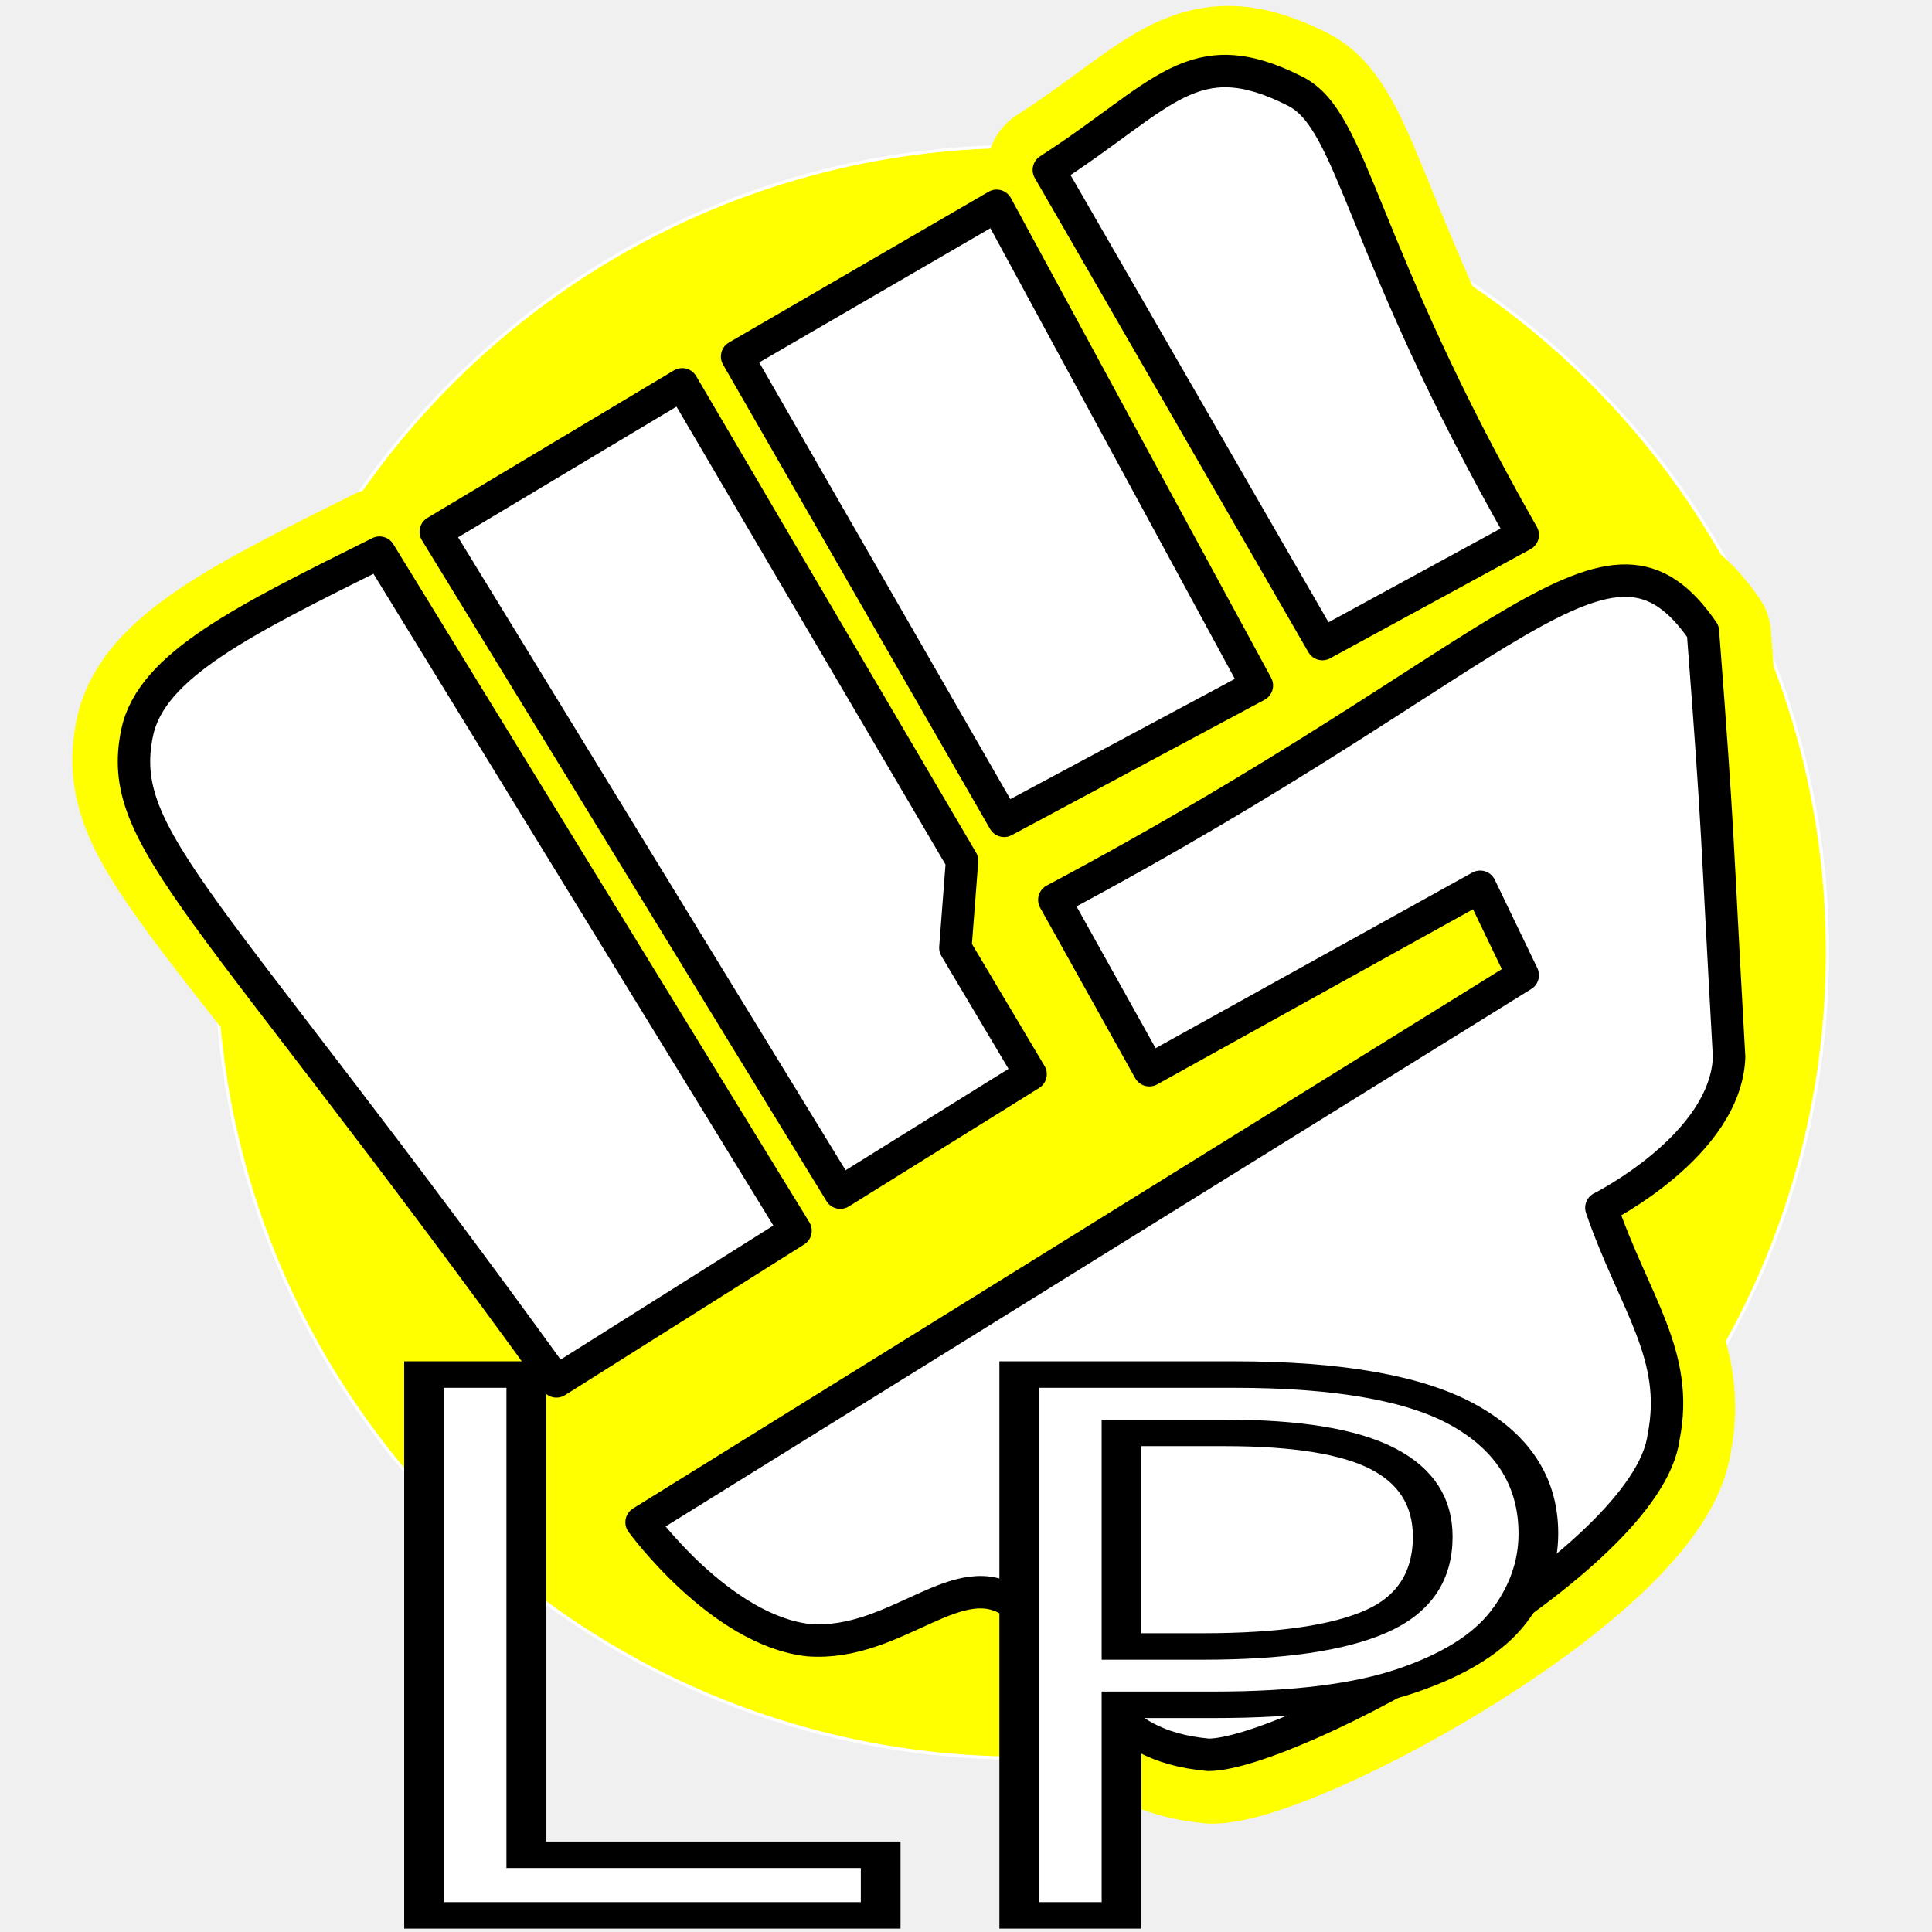
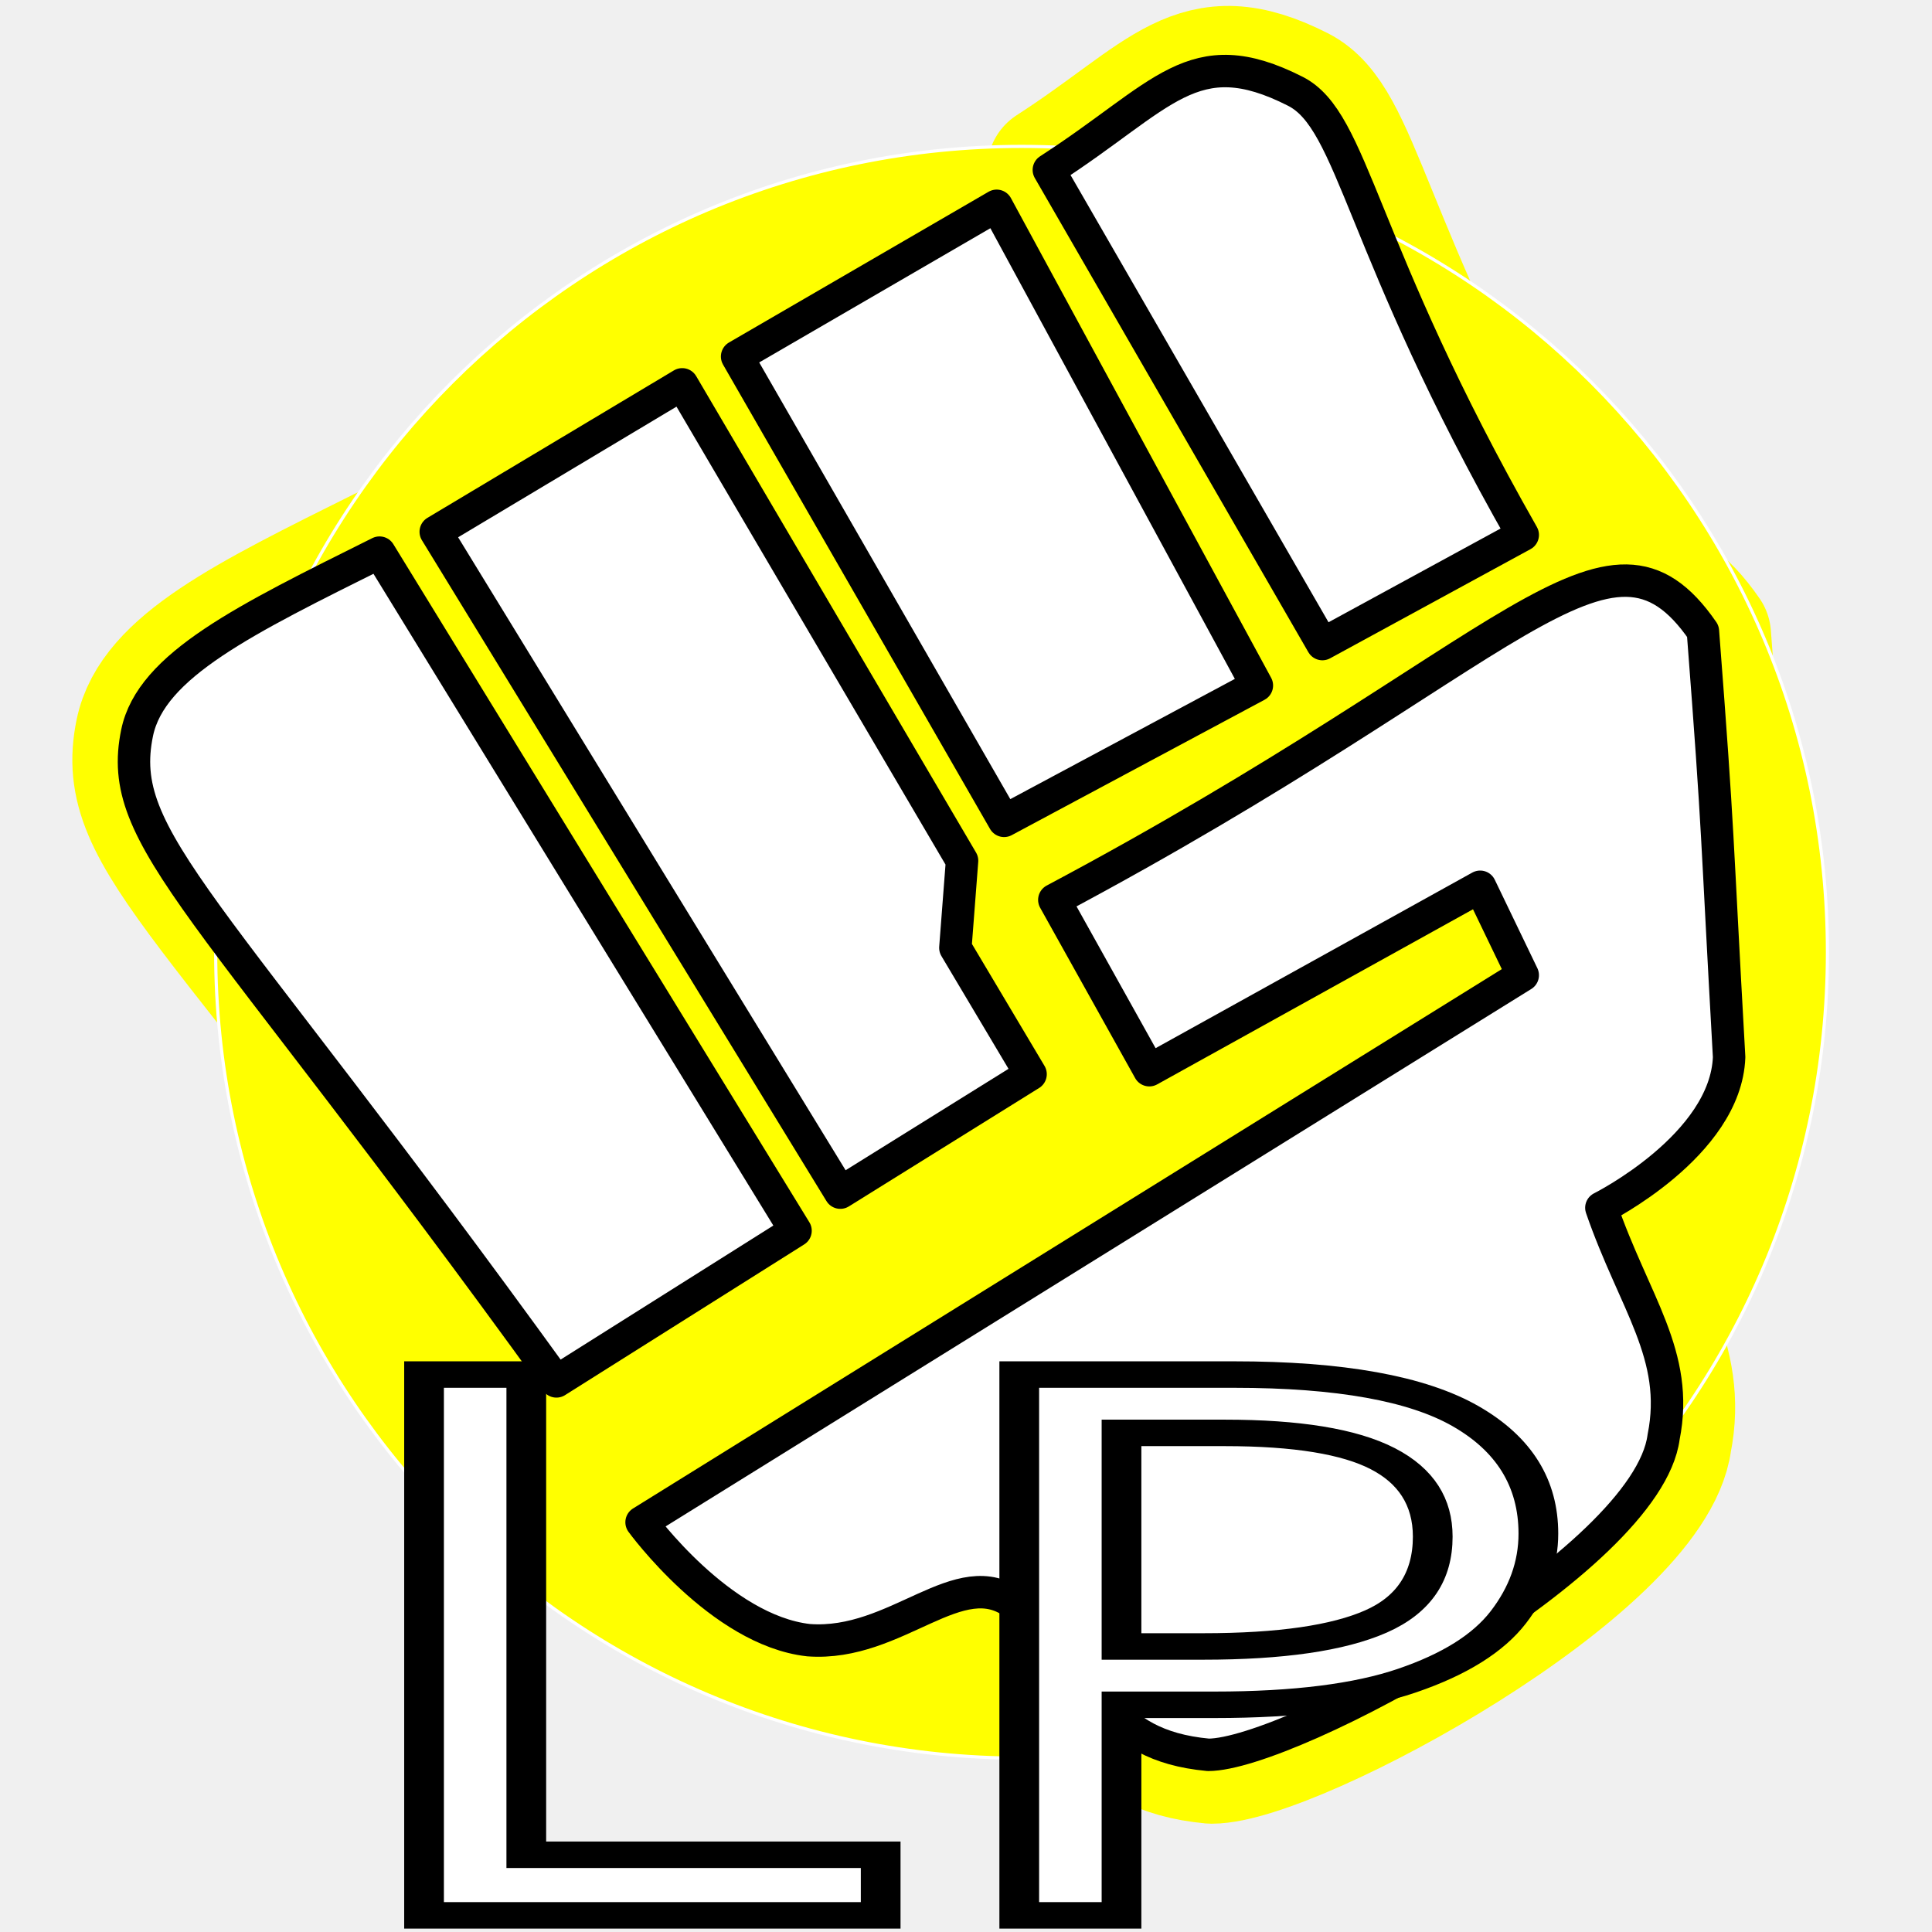
<svg xmlns="http://www.w3.org/2000/svg" xmlns:ns1="http://www.openswatchbook.org/uri/2009/osb" width="48px" height="48px" viewBox="0 0 708.661 708.661" id="svg2" version="1.1">
  <defs id="defs4">
    <linearGradient id="linearGradient4190" ns1:paint="solid">
      <stop style="stop-color:#000000;stop-opacity:1;" offset="0" id="stop4192" />
    </linearGradient>
  </defs>
-   <g id="layer1" style="display:inline;opacity:1" transform="translate(0,-343.7008)">
-     <circle style="fill:#ffff00;fill-opacity:1;fill-rule:evenodd;stroke:#ffffff;stroke-width:1.157px;stroke-linecap:butt;stroke-linejoin:miter;stroke-opacity:1" id="path3336" cx="374.709" cy="692.997" r="295.596" />
-   </g>
  <g id="layer4" style="display:inline" transform="translate(0,-343.7008)">
    <path style="display:inline;opacity:1;fill:#ffff00;fill-opacity:1;fill-rule:evenodd;stroke:#ffff00;stroke-width:47.579;stroke-linecap:butt;stroke-linejoin:round;stroke-miterlimit:4;stroke-dasharray:none;stroke-opacity:1" d="m 140.331,546.315 c -49.267,24.56 -83.779,41.258 -88.914,66.085 -8.129,39.299 27.636,57.674 156.201,235.503 l 82.907,-58.876 z" id="path4186-4" />
    <path style="display:inline;opacity:1;fill:#ffff00;fill-opacity:1;fill-rule:evenodd;stroke:#ffff00;stroke-width:47.579;stroke-linecap:butt;stroke-linejoin:round;stroke-miterlimit:4;stroke-dasharray:none;stroke-opacity:1" d="m 385.843,405.932 c 42.193,-27.199 52.765,-47.952 90.399,-28.85 21.548,10.937 23.162,56.854 83.43,162.732 l -73.495,40.036 z" id="path4186-8-0" />
    <path style="display:inline;opacity:1;fill:#ffff00;fill-opacity:1;fill-rule:evenodd;stroke:#ffff00;stroke-width:47.579;stroke-linecap:butt;stroke-linejoin:round;stroke-miterlimit:4;stroke-dasharray:none;stroke-opacity:1" d="m 422.771,737.729 121.356,-67.286 15.62,32.442 -323.215,200.658 c 0,0 28.837,39.651 61.279,43.256 32.442,2.403 55.271,-28.837 75.697,-13.217 31.24,27.635 32.442,51.666 70.891,55.271 30.039,0 161.007,-70.891 167.015,-116.55 6.008,-30.039 -10.814,-49.263 -22.829,-84.108 0,0 45.659,-22.829 46.86,-55.271 -4.806,-85.31 -3.605,-78.1 -9.612,-156.201 -34.845,-50.465 -68.488,8.411 -237.906,98.527 z" id="path4241-7" />
+     <circle transform="translate(0,-1.5552655e-6)" style="display:inline;opacity:1;fill:#ffff00;fill-opacity:1;fill-rule:evenodd;stroke:#ffffff;stroke-width:1.157px;stroke-linecap:butt;stroke-linejoin:miter;stroke-opacity:1" id="path3336" cx="374.709" cy="692.997" r="295.596" />
  </g>
  <g id="layer3" style="display:inline;opacity:1" transform="translate(0,-343.7008)">
    <path style="fill:#ffffff;fill-opacity:1;fill-rule:evenodd;stroke:#000000;stroke-width:11.895;stroke-linecap:butt;stroke-linejoin:round;stroke-miterlimit:4;stroke-dasharray:none;stroke-opacity:1" d="m 139.207,546.409 c -49.267,24.56 -83.779,41.258 -88.914,66.085 -8.129,39.299 25.232,60.077 153.798,237.906 l 87.713,-55.271 z" id="path4186" />
    <path style="display:inline;fill:#ffffff;fill-opacity:1;fill-rule:evenodd;stroke:#000000;stroke-width:11.895;stroke-linecap:butt;stroke-linejoin:round;stroke-miterlimit:4;stroke-dasharray:none;stroke-opacity:1" d="m 384.719,406.026 c 42.193,-27.199 52.765,-47.952 90.399,-28.85 21.548,10.937 23.162,56.854 83.43,162.732 l -73.495,40.036 z" id="path4186-8" />
    <path style="display:inline;fill:#ffffff;fill-opacity:1;fill-rule:evenodd;stroke:#000000;stroke-width:11.895;stroke-linecap:butt;stroke-linejoin:round;stroke-miterlimit:4;stroke-dasharray:none;stroke-opacity:1" d="m 159.831,538.758 90.399,-54.082 102.655,174.747 -2.453,31.937 27.585,46.356 -69.79,43.448 z" id="path4186-8-8" />
    <path style="display:inline;fill:#ffffff;fill-opacity:1;fill-rule:evenodd;stroke:#000000;stroke-width:11.895;stroke-linecap:butt;stroke-linejoin:round;stroke-miterlimit:4;stroke-dasharray:none;stroke-opacity:1" d="m 270.373,474.476 95.205,-55.284 95.445,175.949 -92.72,49.648 z" id="path4186-8-8-3" />
    <path style="fill:#ffffff;fill-opacity:1;fill-rule:evenodd;stroke:#000000;stroke-width:11.895;stroke-linecap:butt;stroke-linejoin:round;stroke-miterlimit:4;stroke-dasharray:none;stroke-opacity:1" d="m 421.57,736.253 121.356,-67.286 15.62,32.442 -323.215,200.658 c 0,0 28.837,39.651 61.279,43.256 32.442,2.403 55.271,-28.837 75.697,-13.217 31.24,27.636 32.442,51.666 70.891,55.271 30.039,0 161.007,-70.891 167.015,-116.55 6.008,-30.039 -10.814,-49.263 -22.829,-84.108 0,0 45.659,-22.829 46.86,-55.271 -4.806,-85.31 -3.605,-78.1 -9.612,-156.201 -34.845,-50.465 -68.488,8.411 -237.906,98.527 z" id="path4241" />
  </g>
  <g id="layer7" style="display:inline" transform="translate(0,-343.7008)">
    <text xml:space="preserve" style="font-style:normal;font-weight:normal;font-size:45.362px;line-height:125%;font-family:sans-serif;letter-spacing:0px;word-spacing:0px;display:inline;opacity:1;fill:#000000;fill-opacity:1;stroke:none;stroke-width:10;stroke-linecap:butt;stroke-linejoin:miter;stroke-miterlimit:4;stroke-dasharray:none;stroke-opacity:1" x="94.007" y="1281.298" id="text4238" transform="scale(1.224656,0.8165561)">
      <tspan id="tspan4240" x="94.007" y="1281.298" style="font-style:normal;font-variant:normal;font-weight:normal;font-stretch:condensed;font-size:340.214px;font-family:Impact;-inkscape-font-specification:'Impact Condensed';word-spacing:0px;writing-mode:lr-tb;fill:#ffffff;fill-opacity:1;stroke:#000000;stroke-width:11.895;stroke-miterlimit:4;stroke-dasharray:none;stroke-opacity:1">LP</tspan>
    </text>
  </g>
</svg>
